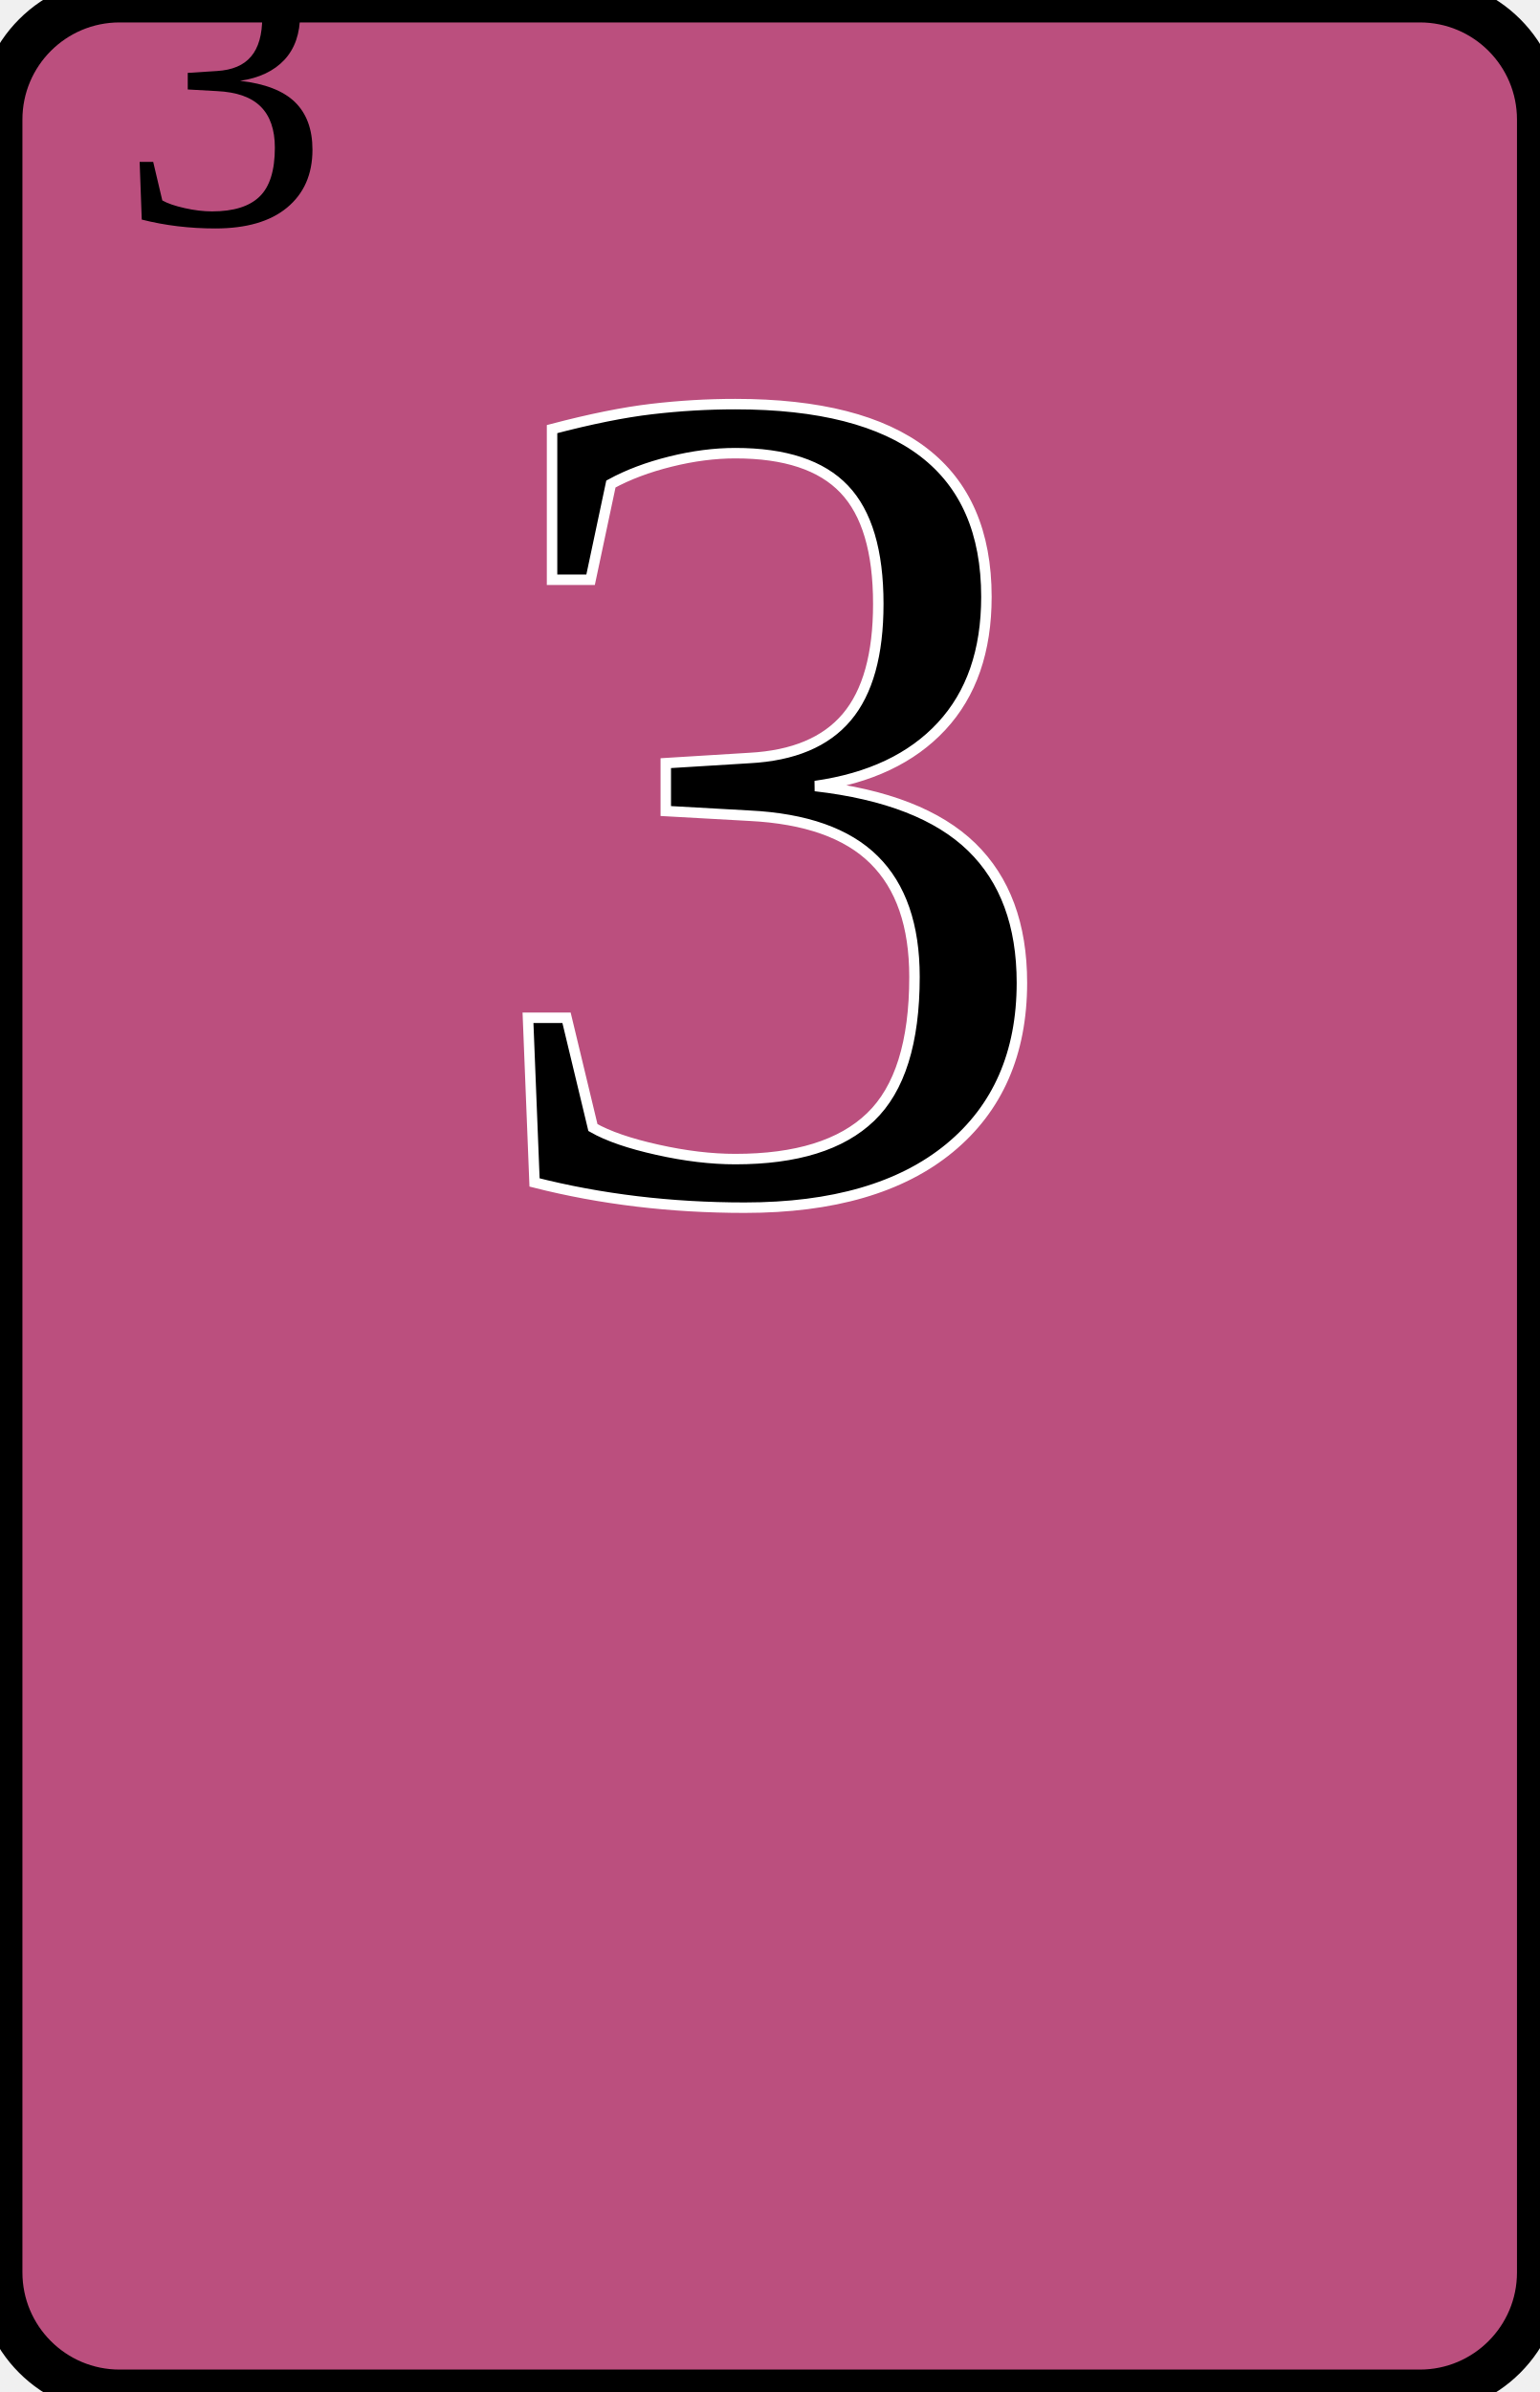
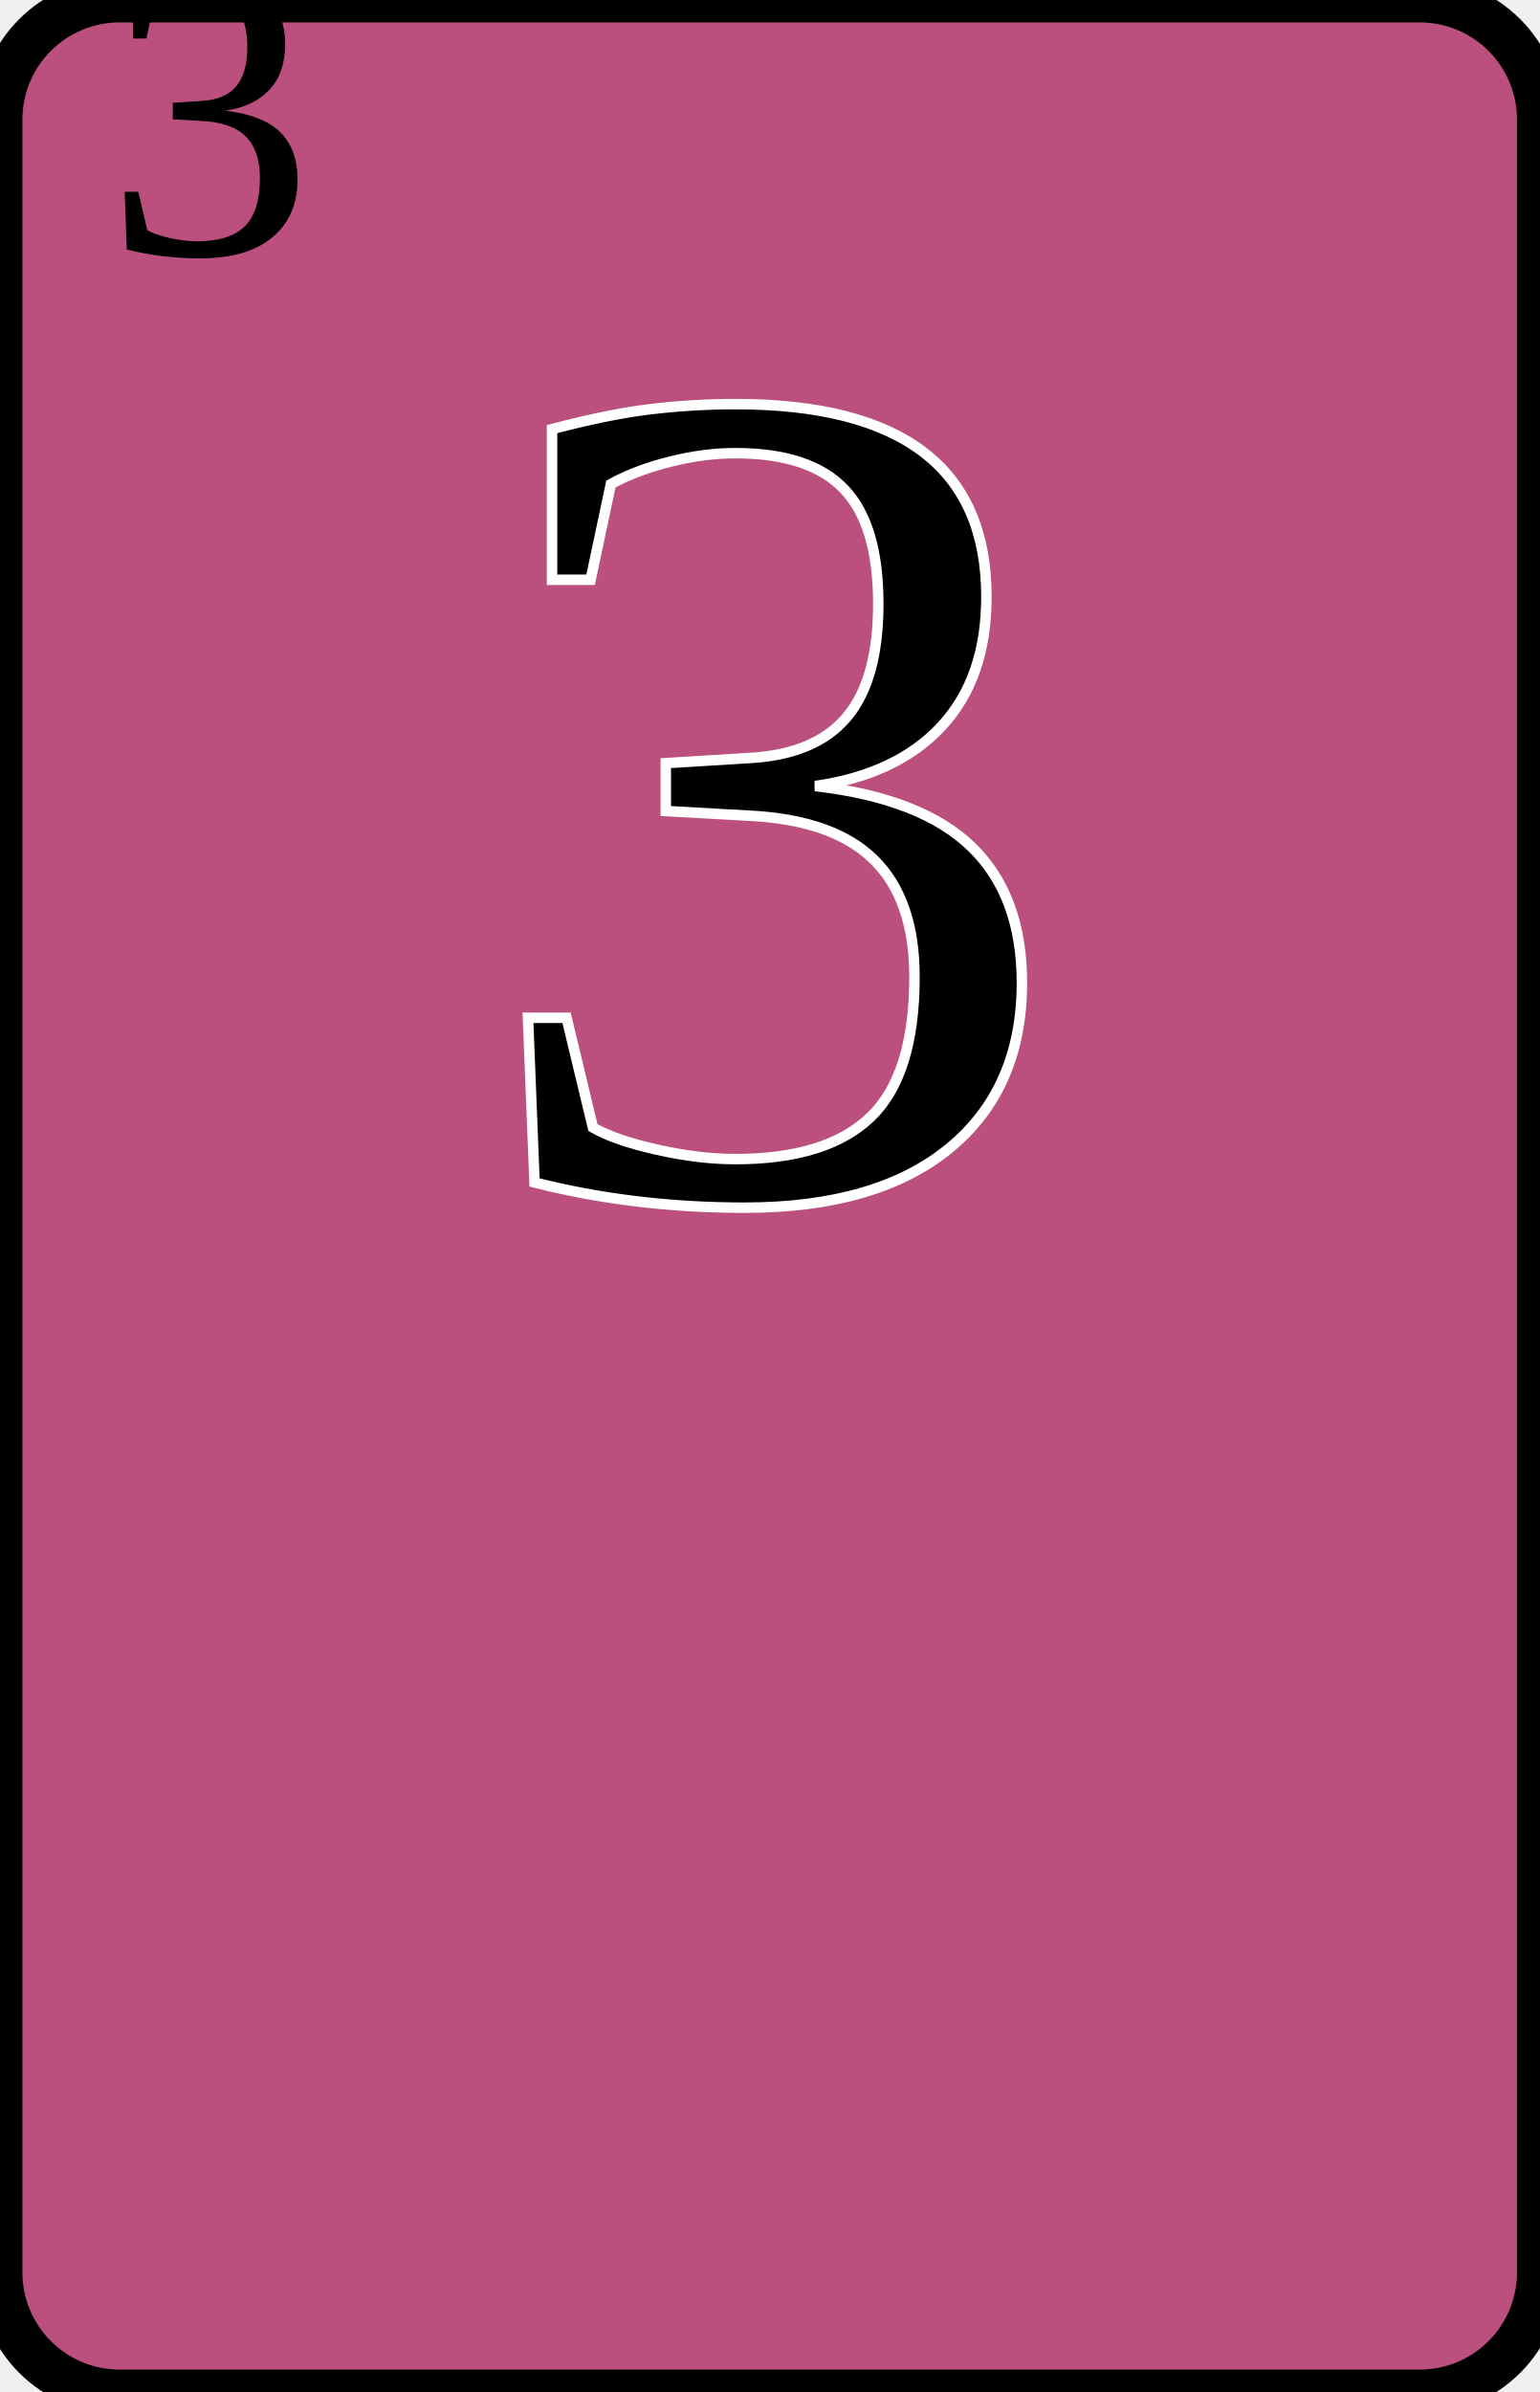
<svg xmlns="http://www.w3.org/2000/svg" viewBox="0 0 103 160">
  <rect width="103" height="160" fill="#BB4F7E" stroke-width="3" stroke="#000000" rx="8" />
  <text x="51.5" y="80.0" fill="#000000" stroke="#FFFFFF" font-size="80" text-anchor="middle" alignment-baseline="middle" stroke-width=".7">3</text>
-   <text x="15" y="15" fill="#000000" font-size="28" text-anchor="middle" alignment-baseline="middle">3</text>
+   <text x="14" y="17" fill="#000000" font-size="28" text-anchor="middle" alignment-baseline="middle">3</text>
</svg>
